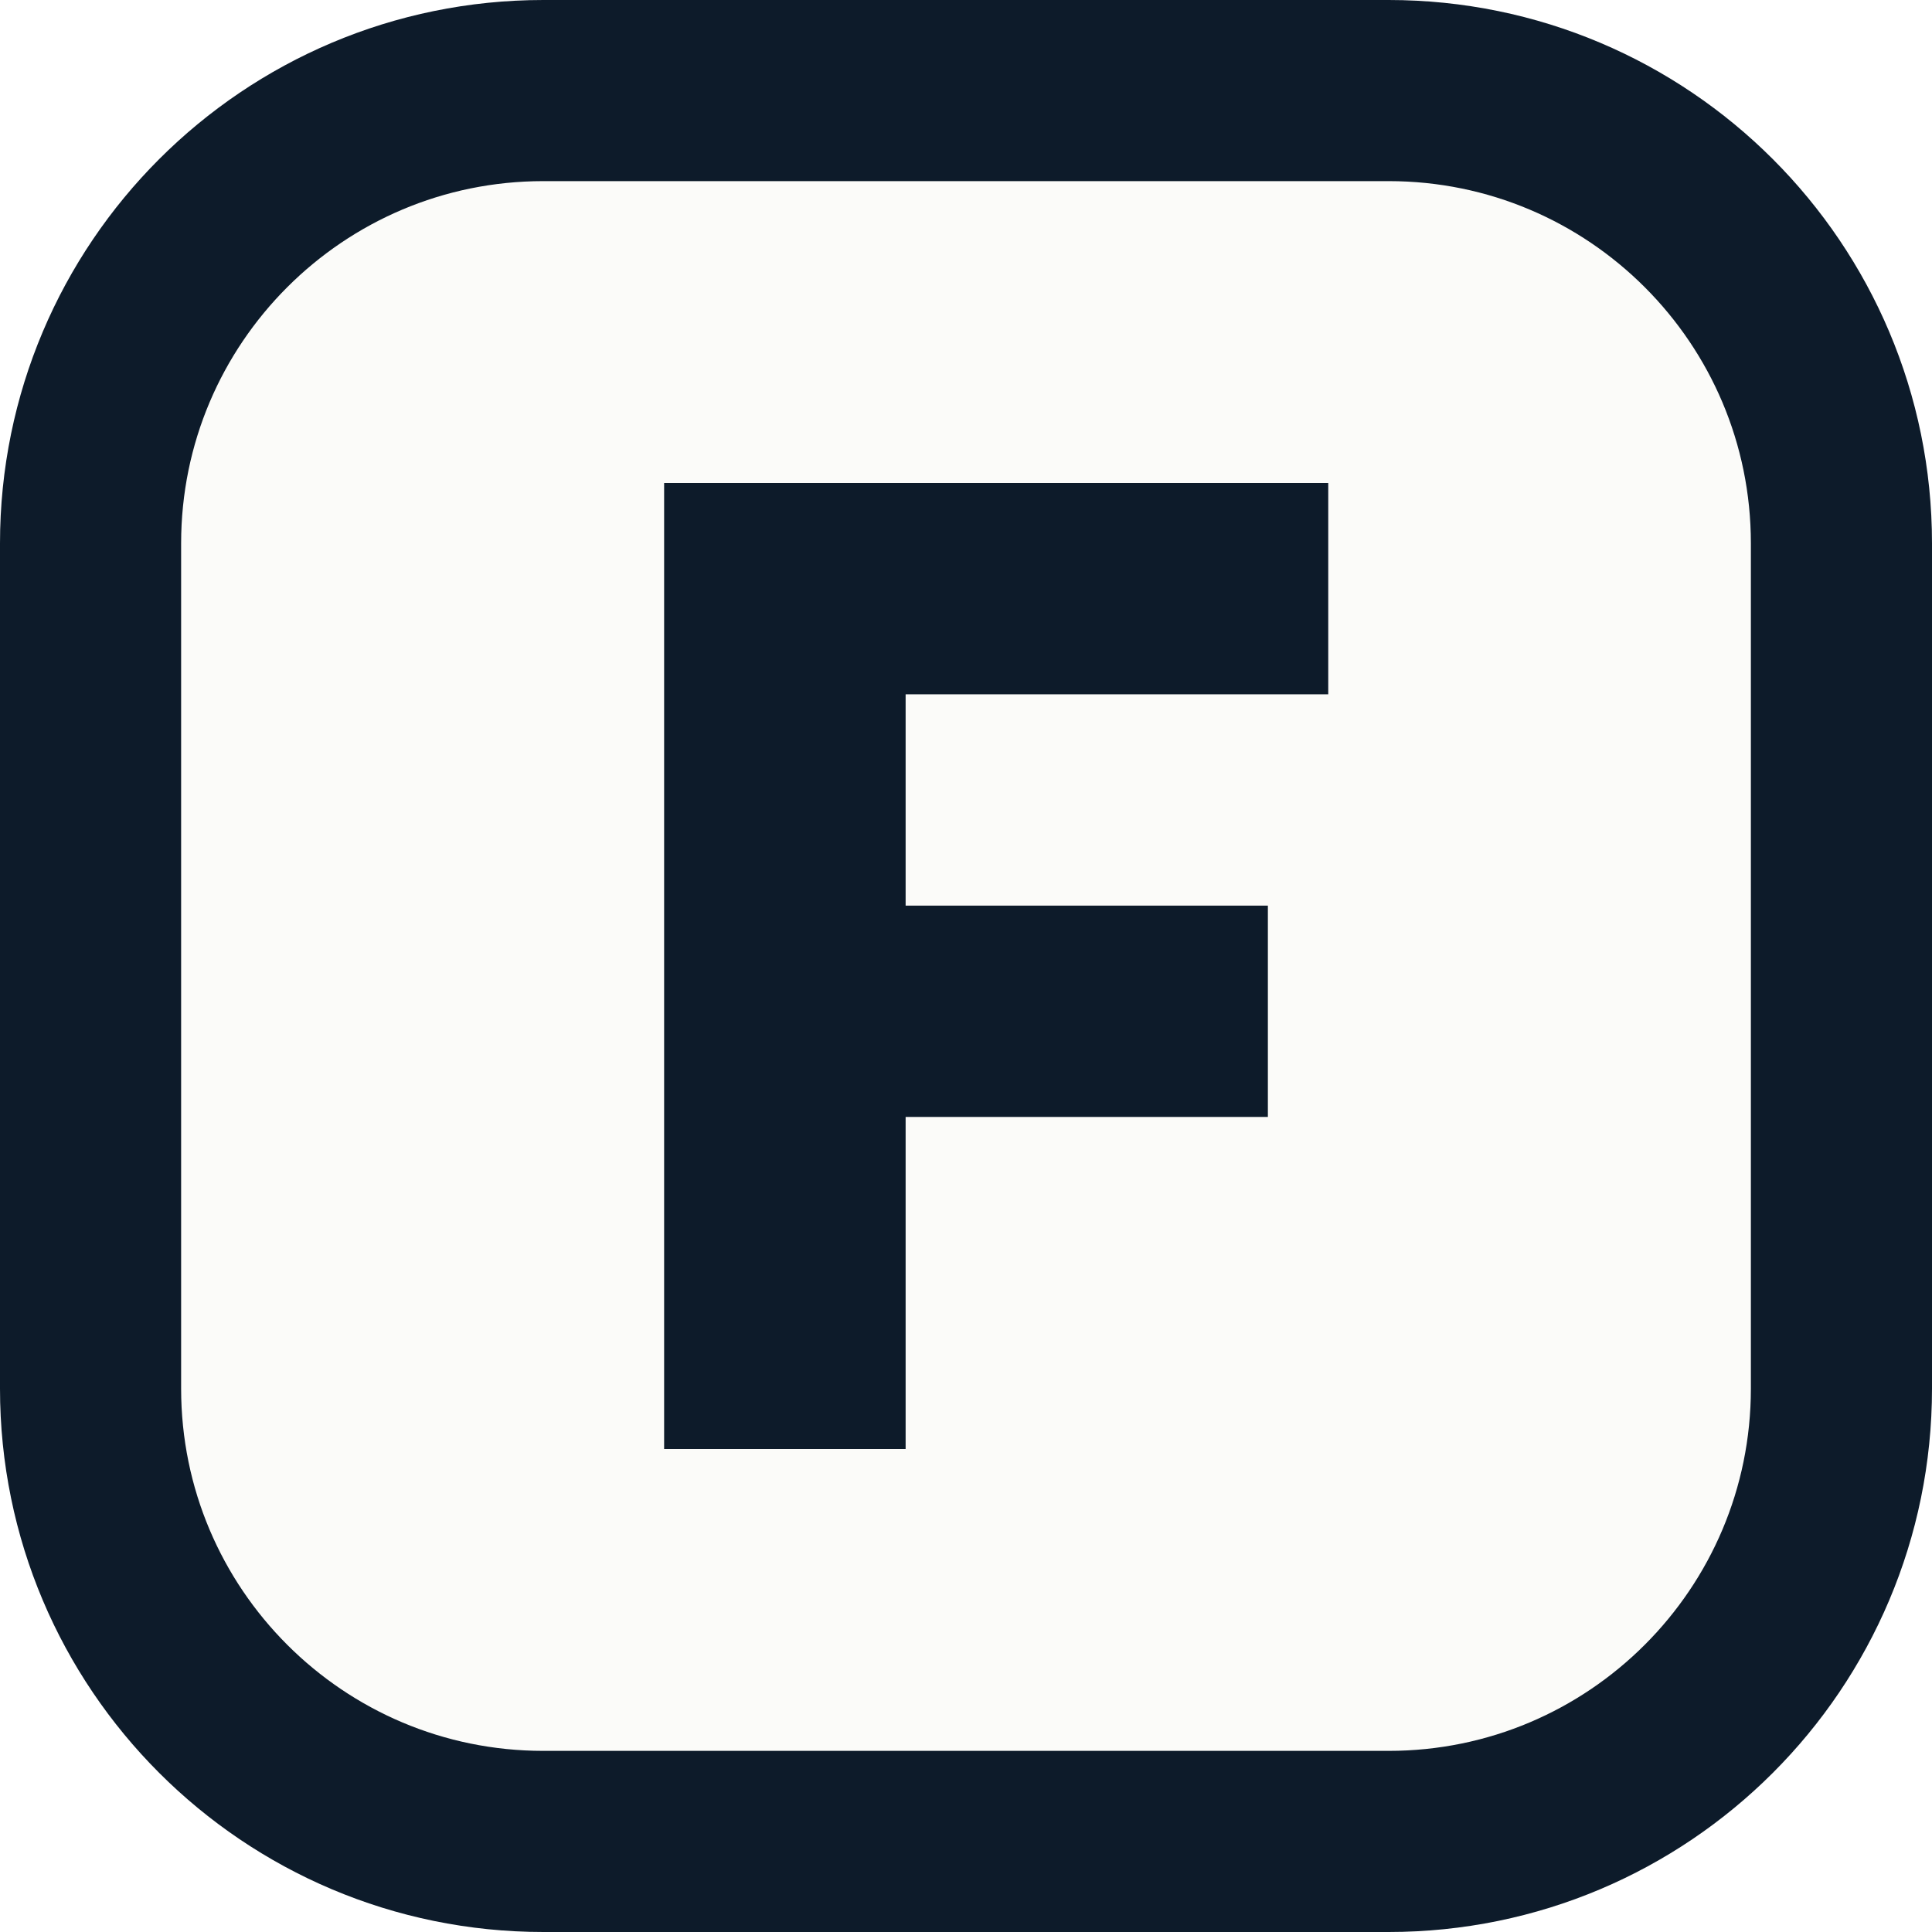
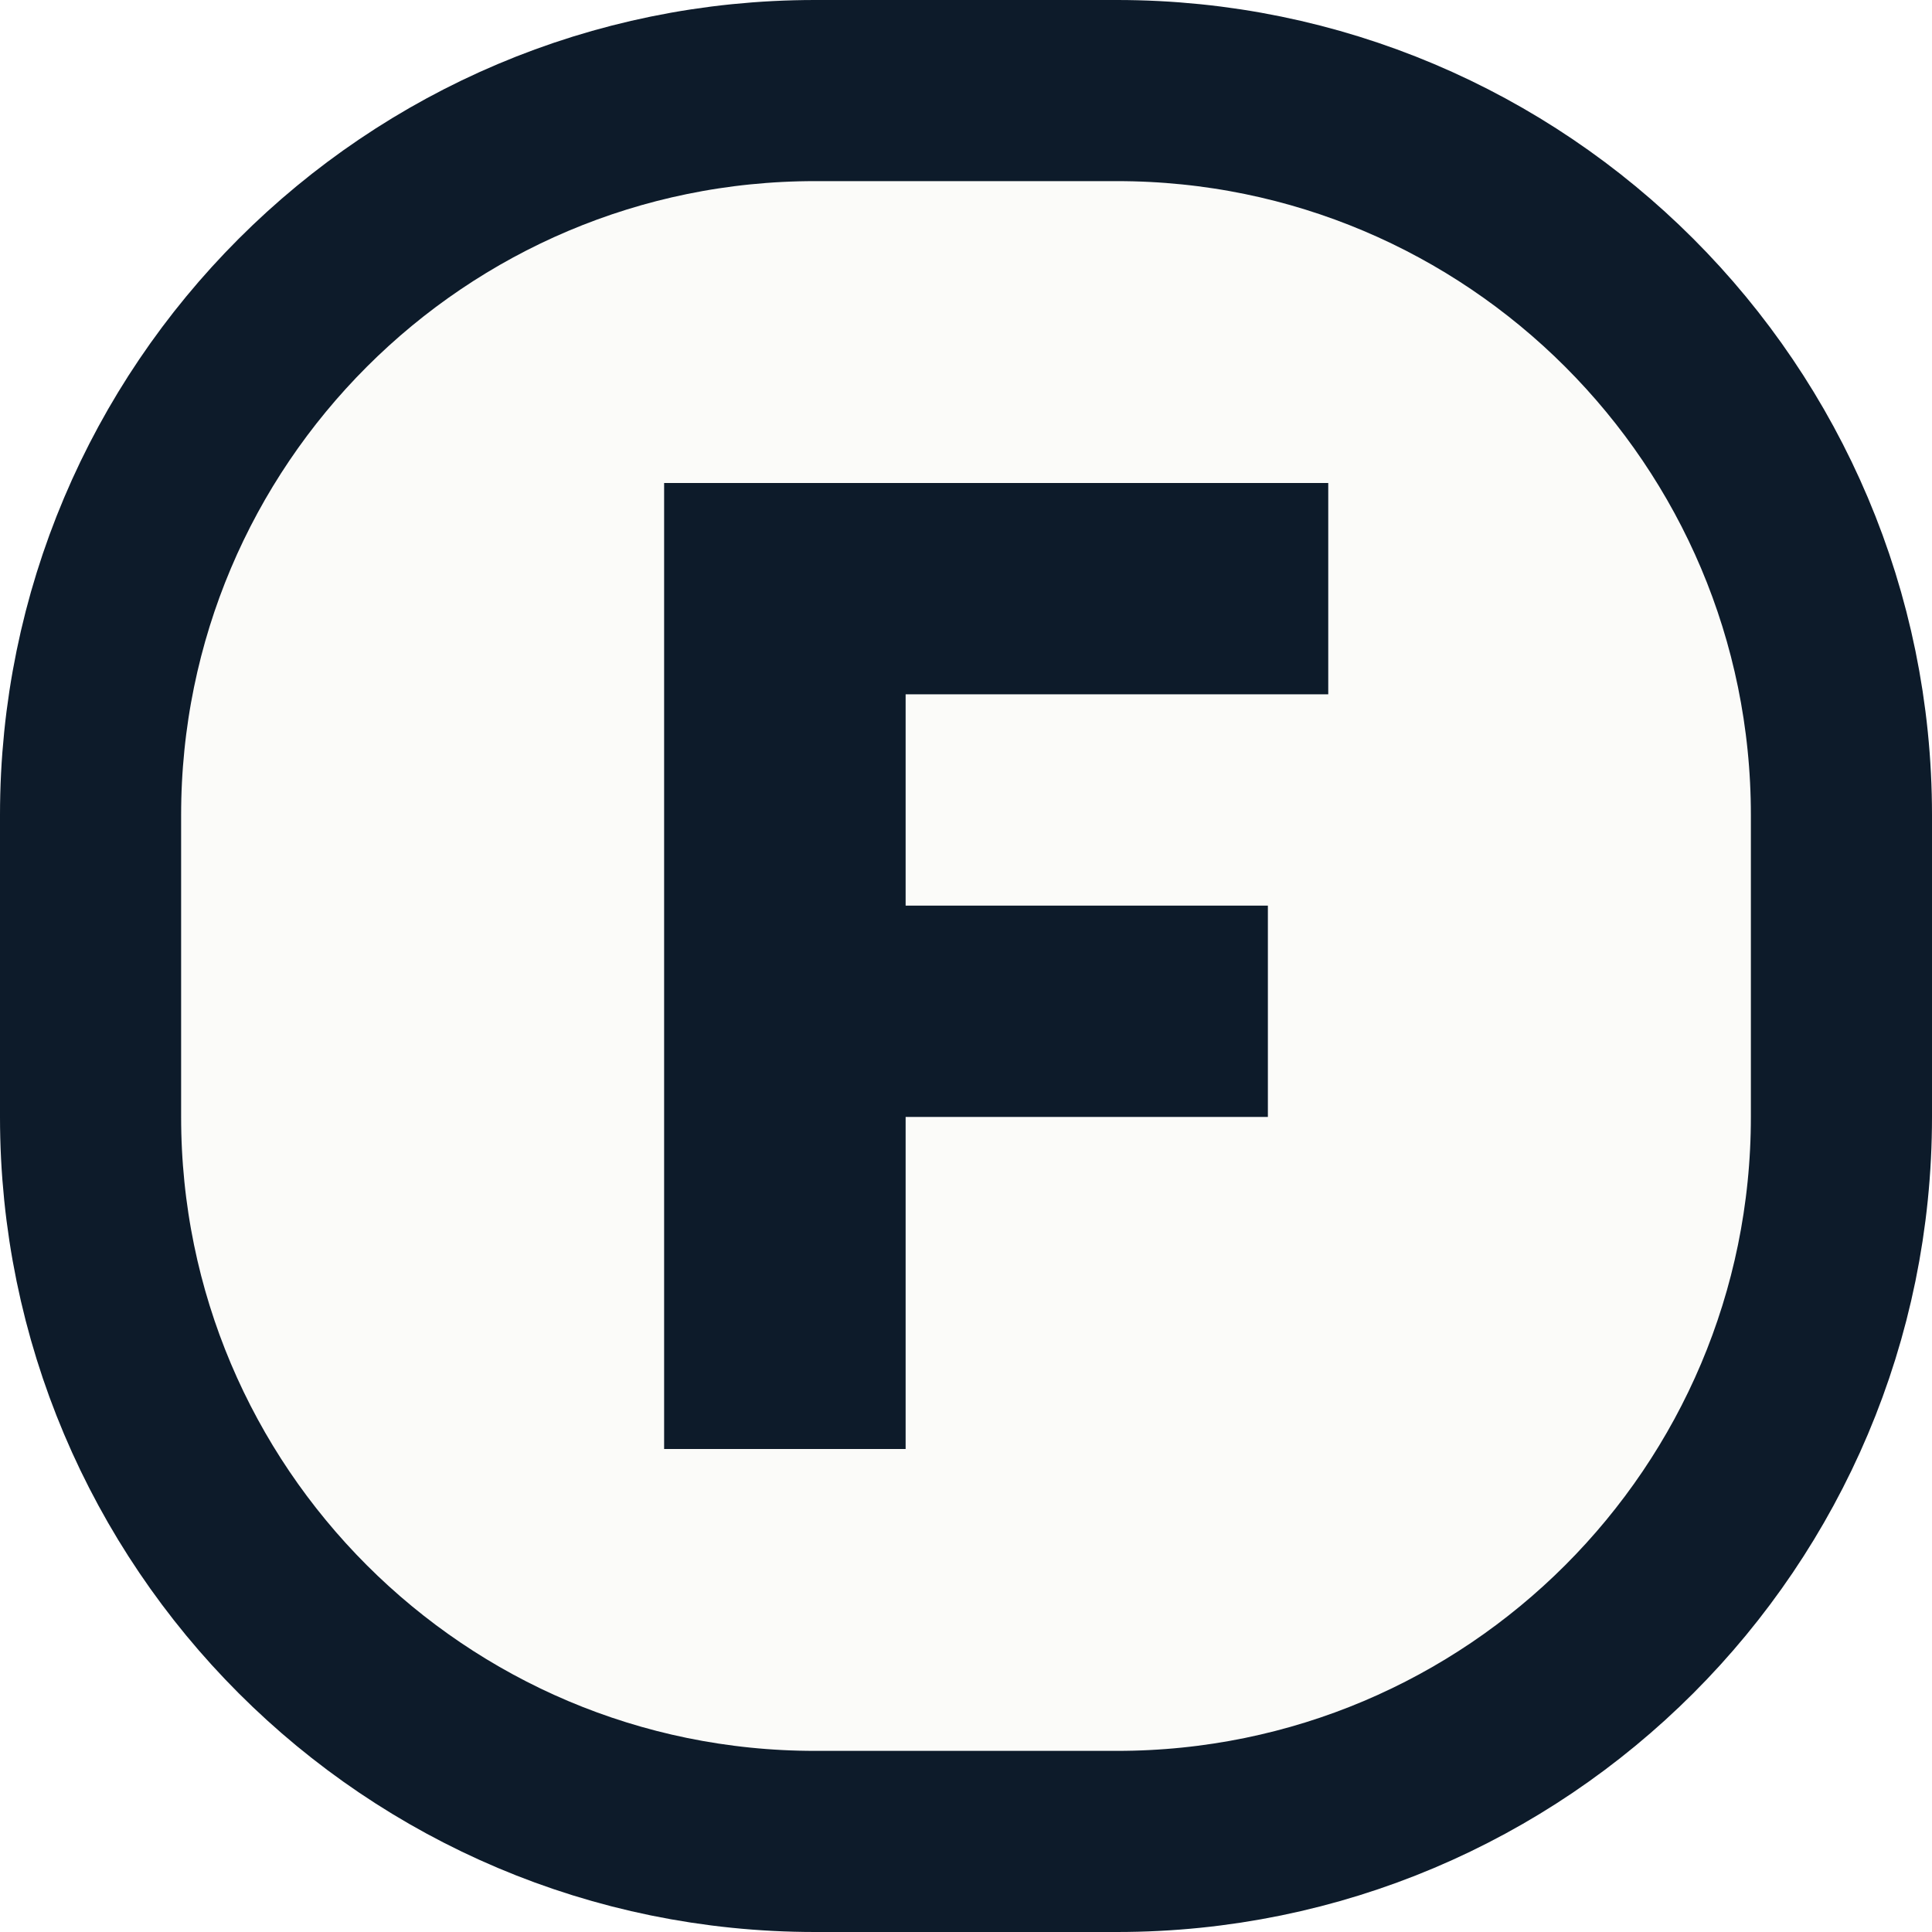
<svg xmlns="http://www.w3.org/2000/svg" viewBox="0 0 64 64">
-   <rect x="3" y="3" width="58" height="58" rx="15" fill="#fbfbf9" stroke="#0d1b2a" stroke-width="6" />
+   <rect x="3" y="3" width="58" height="58" rx="24" fill="#fbfbf9" stroke="#0d1b2a" stroke-width="6" />
  <path d="M22 16h22v7H30v7h12v7H30v11h-8z" fill="#0d1b2a" />
</svg>
